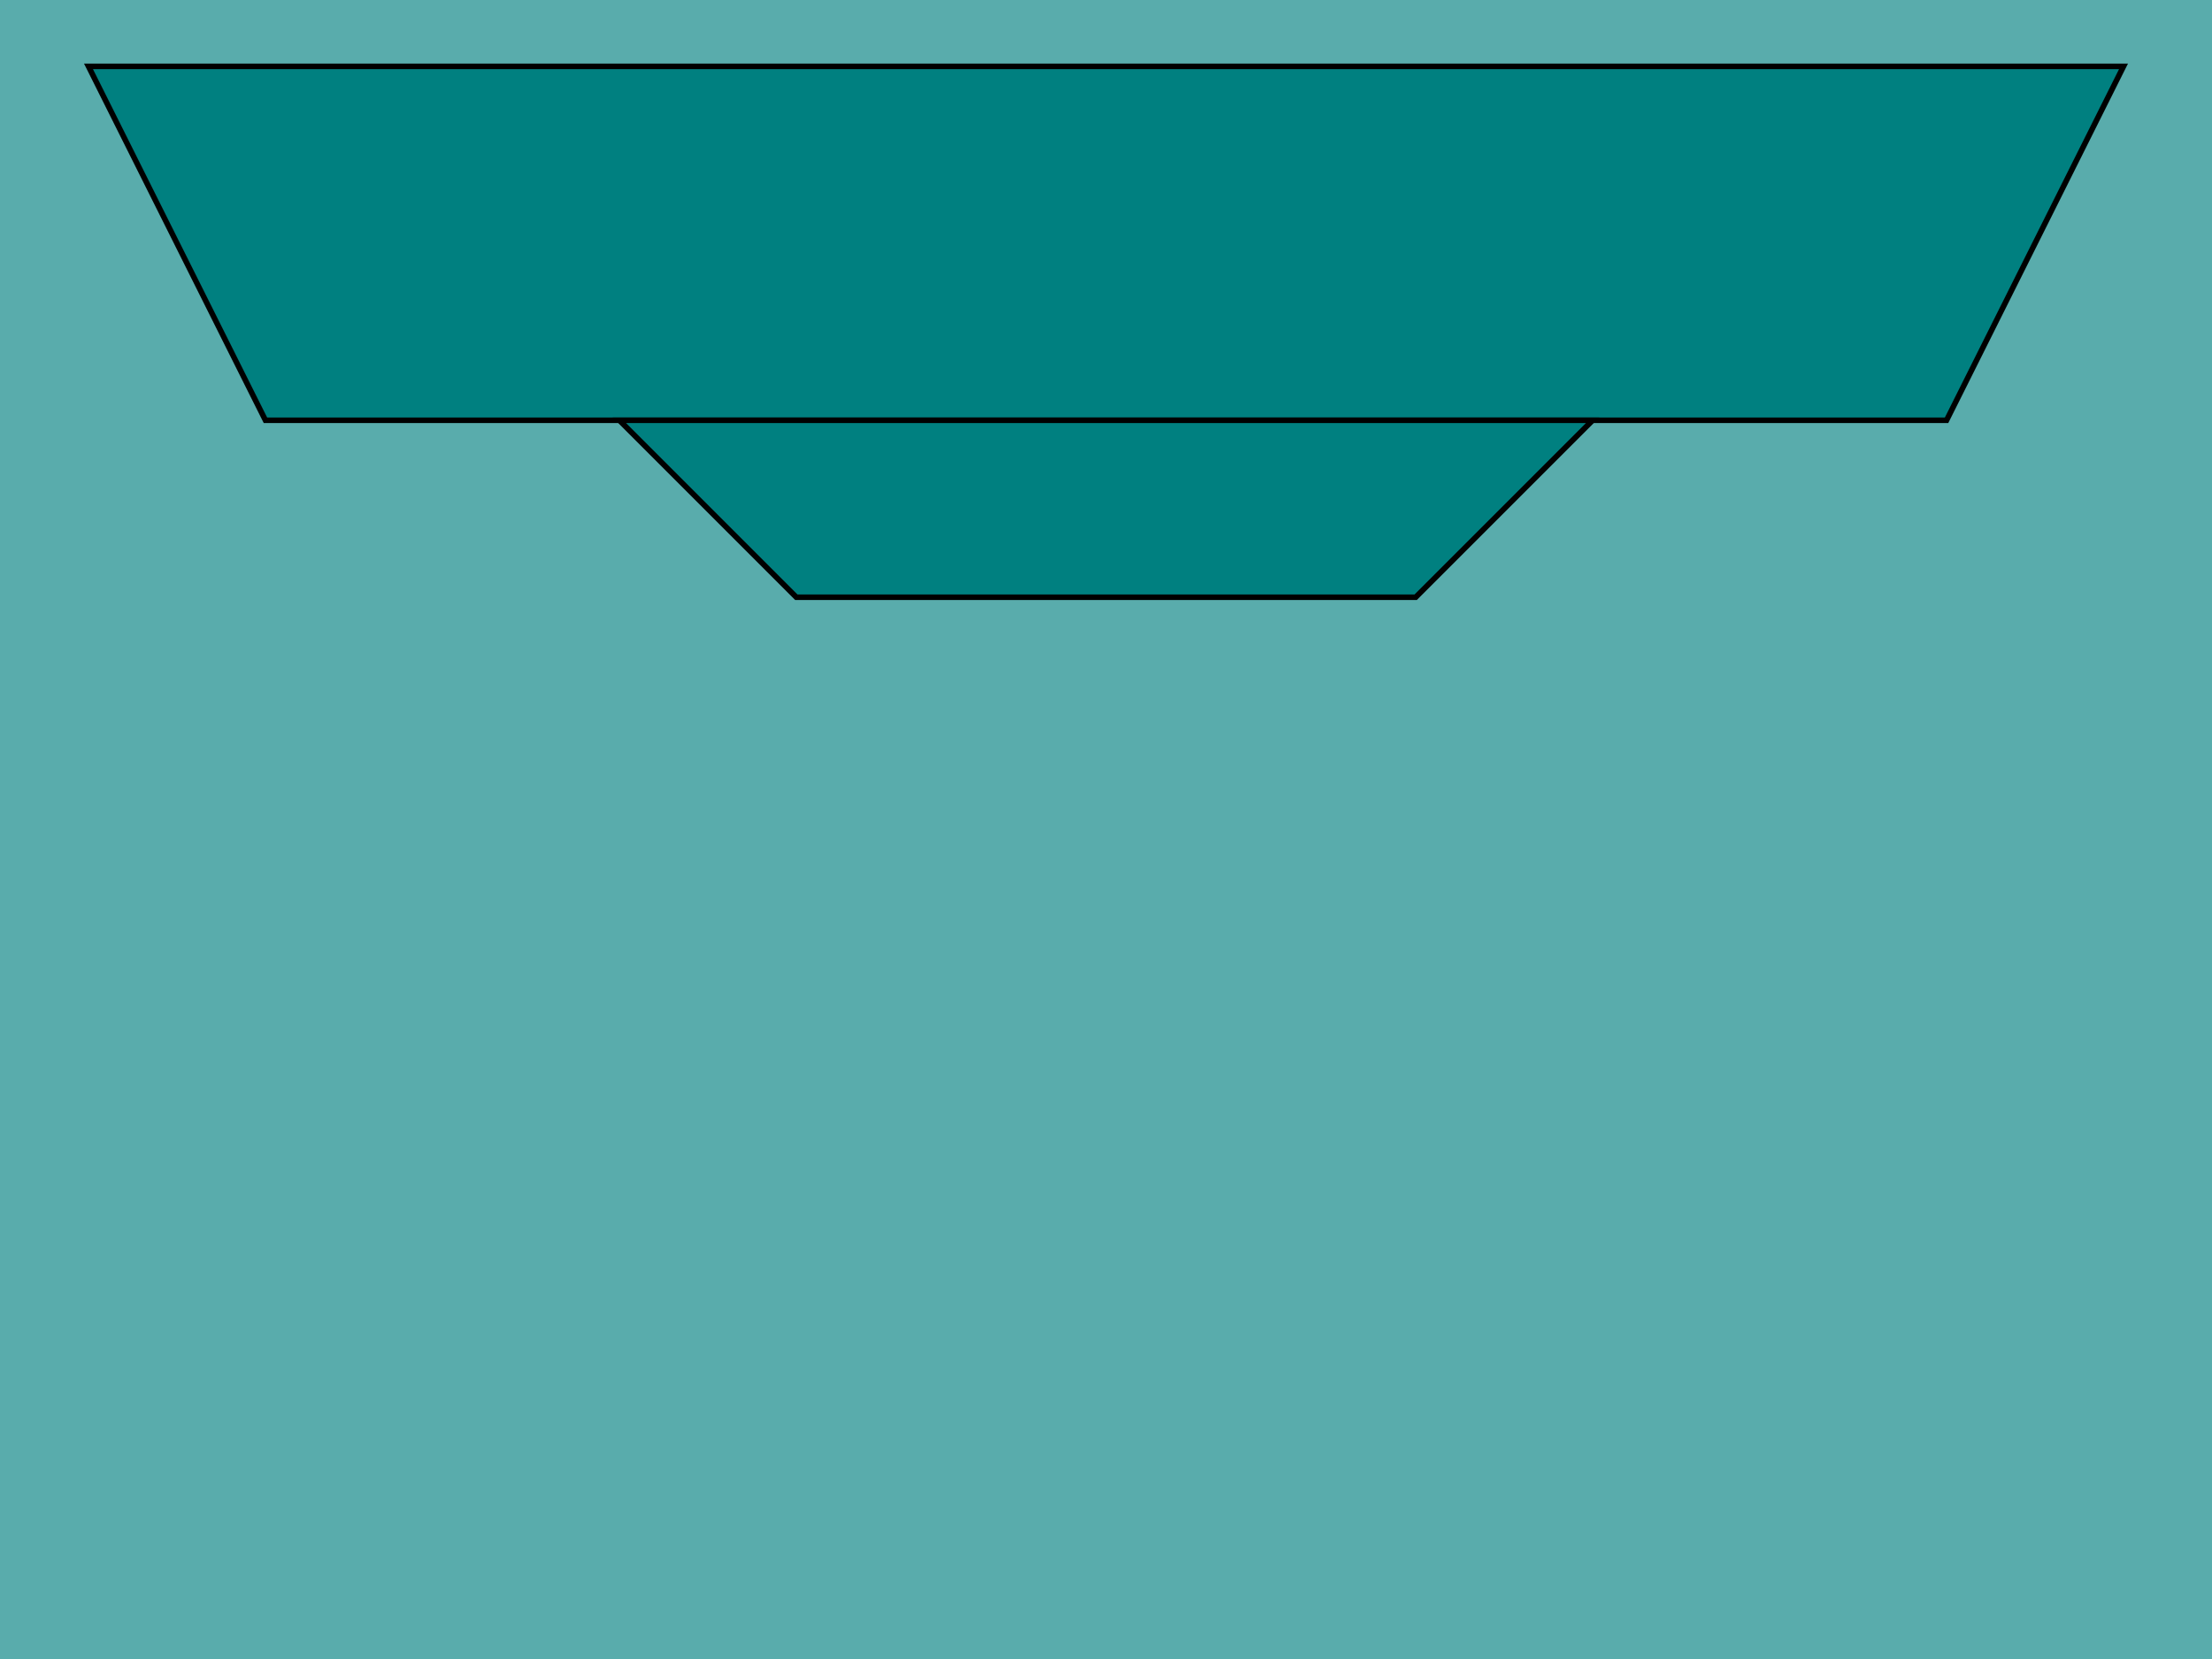
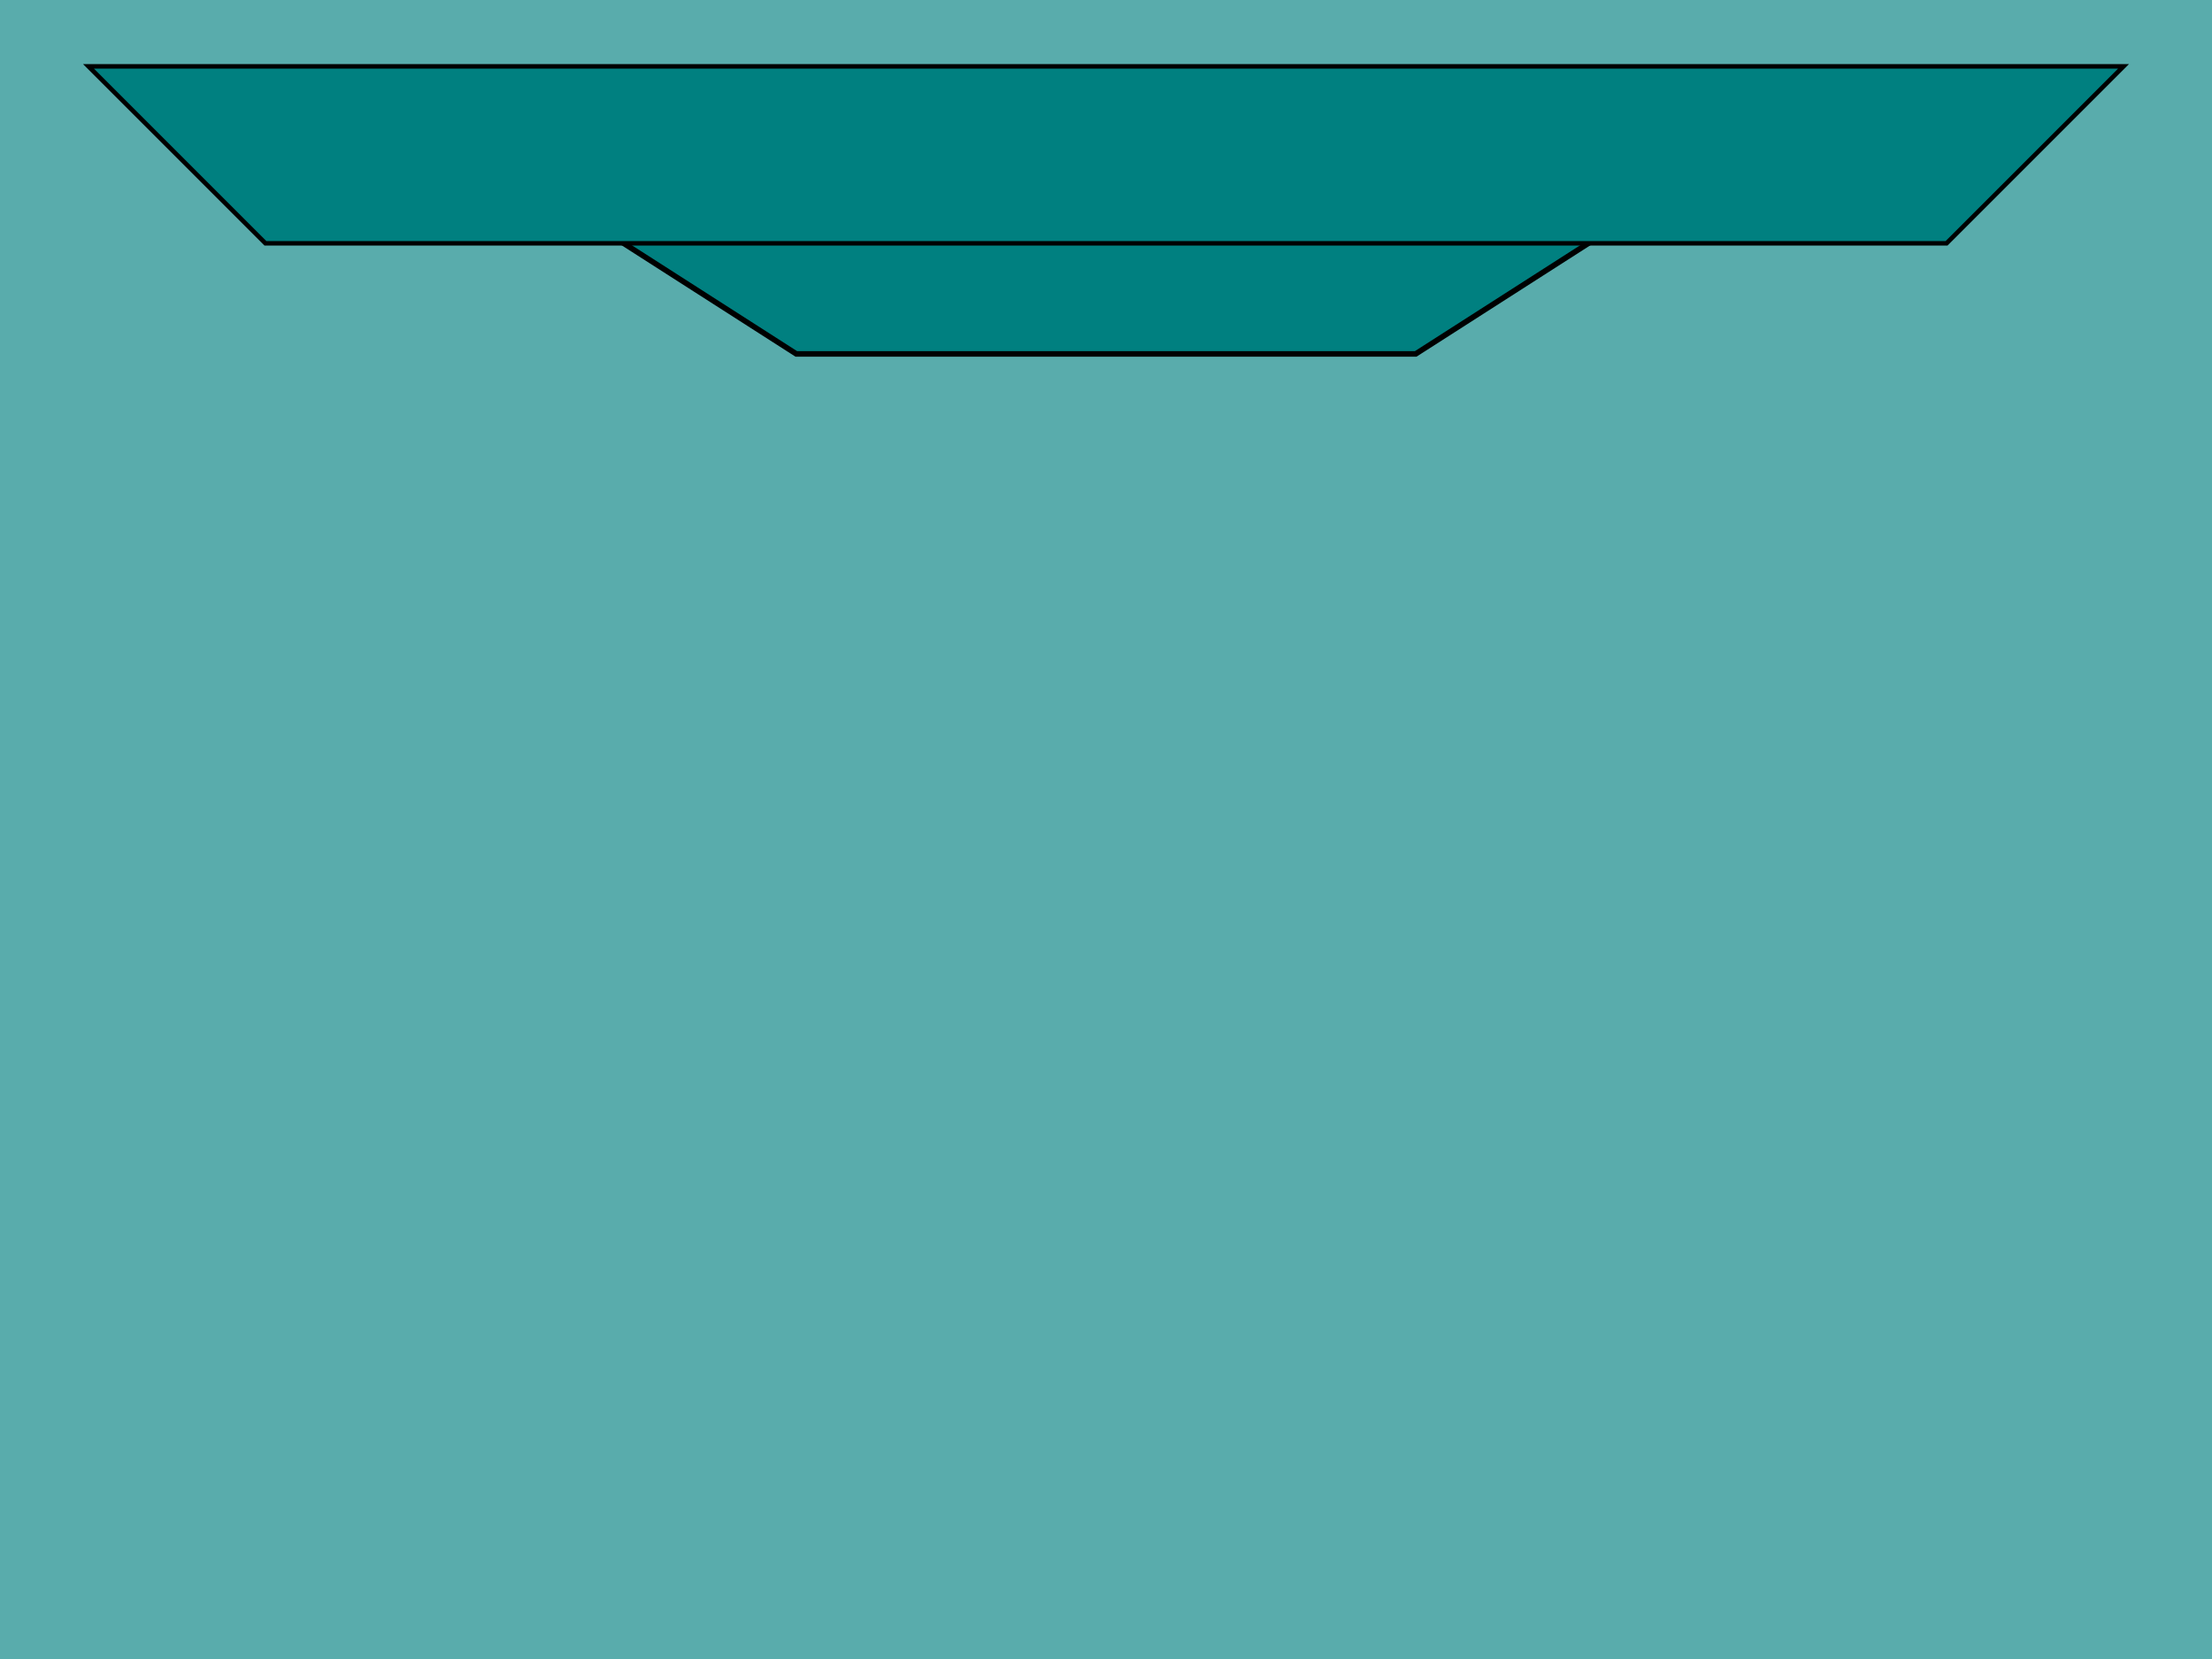
<svg xmlns="http://www.w3.org/2000/svg" width="800" height="600" id="svg2" version="1.1">
  <defs id="defs4" />
  <g id="layer1" transform="translate(0,-452.3622)" style="display:inline">
    <rect style="opacity:0.9;fill:#008080;fill-opacity:0.721;fill-rule:nonzero;stroke:none" id="rect3009" width="800" height="600" x="0" y="452.362" />
-     <path style="fill:#008080;stroke:#000000;stroke-width:2;stroke-linecap:butt;stroke-linejoin:miter;stroke-miterlimit:4;stroke-opacity:1;stroke-dasharray:none" d="m 32,24 736,0 -64,128 -608,0 z" id="path3853" transform="translate(0,452.3622)" />
-     <path id="path3562" d="m 224,604.362 352,0 -64,64 -224,0 z" style="fill:#008080;stroke:#000000;stroke-width:2;stroke-linecap:butt;stroke-linejoin:miter;stroke-miterlimit:4;stroke-opacity:1;stroke-dasharray:none" />
+     <path id="path3562" d="m 224,539.362 352,0 -64,41 -224,0 z" style="fill:#008080;stroke:#000000;stroke-width:2;stroke-linecap:butt;stroke-linejoin:miter;stroke-miterlimit:4;stroke-opacity:1;stroke-dasharray:none" />
+     <path style="fill:#008080;stroke:#000000;stroke-width:1.633;stroke-linecap:butt;stroke-linejoin:miter;stroke-miterlimit:4;stroke-opacity:1;stroke-dasharray:none" d="m 32,476.362 736,0 -64,64 -608,0 z" id="path3853" />
  </g>
  <g id="layer2" style="display:none">
-     <text transform="translate(0,-452.3622)" xml:space="preserve" style="font-size:72px;font-style:normal;font-variant:normal;font-weight:normal;font-stretch:normal;line-height:125%;letter-spacing:0px;word-spacing:0px;fill:#000000;fill-opacity:1;stroke:none;display:inline;font-family:Anonymous Pro;-inkscape-font-specification:Anonymous Pro" x="167.916" y="562.897" id="text3558">
-       <tspan id="tspan3560" x="167.916" y="562.897">Terra Arcana</tspan>
+     <text xml:space="preserve" style="font-size:72px;font-style:normal;font-variant:normal;font-weight:normal;font-stretch:normal;line-height:125%;letter-spacing:0px;word-spacing:0px;fill:#000000;fill-opacity:1;stroke:none;display:inline;font-family:Anonymous Pro;-inkscape-font-specification:Anonymous Pro" x="167.916" y="94.535" id="text3558">
+       <tspan id="tspan3560" x="167.916" y="94.535">Terra Arcana</tspan>
    </text>
    <rect style="fill:#008080;stroke:#000000;stroke-width:1;stroke-linecap:round;stroke-linejoin:round;stroke-miterlimit:4;stroke-opacity:1;stroke-dasharray:none;stroke-dashoffset:0;display:inline" id="rect3735" width="288" height="32" x="256" y="344" />
    <text xml:space="preserve" style="font-size:32px;font-style:normal;font-variant:normal;font-weight:normal;font-stretch:normal;line-height:125%;letter-spacing:0px;word-spacing:0px;fill:#000000;fill-opacity:1;stroke:none;display:inline;font-family:Anonymous Pro;-inkscape-font-specification:Anonymous Pro" x="278.508" y="370.016" id="text3574">
      <tspan id="tspan3576" x="278.508" y="370.016">network battle</tspan>
    </text>
    <rect y="280" x="256" height="32" width="288" id="rect3581" style="fill:#008080;stroke:#000000;stroke-width:1;stroke-linecap:round;stroke-linejoin:round;stroke-miterlimit:4;stroke-opacity:1;stroke-dasharray:none;stroke-dashoffset:0;display:inline" />
    <text id="text3583" y="306.016" x="323.797" style="font-size:32px;font-style:normal;font-variant:normal;font-weight:normal;font-stretch:normal;line-height:125%;letter-spacing:0px;word-spacing:0px;fill:#000000;fill-opacity:1;stroke:none;display:inline;font-family:Anonymous Pro;-inkscape-font-specification:Anonymous Pro" xml:space="preserve">
      <tspan y="306.016" x="323.797" id="tspan3585">battle AI</tspan>
    </text>
    <rect y="408" x="256" height="32" width="288" id="rect3587" style="fill:#008080;stroke:#000000;stroke-width:1;stroke-linecap:round;stroke-linejoin:round;stroke-miterlimit:4;stroke-opacity:1;stroke-dasharray:none;stroke-dashoffset:0;display:inline" />
    <text id="text3589" y="434.016" x="295.211" style="font-size:32px;font-style:normal;font-variant:normal;font-weight:normal;font-stretch:normal;line-height:125%;letter-spacing:0px;word-spacing:0px;fill:#000000;fill-opacity:1;stroke:none;display:inline;font-family:Anonymous Pro;-inkscape-font-specification:Anonymous Pro" xml:space="preserve">
      <tspan y="434.016" x="295.211" id="tspan3591">instructions</tspan>
    </text>
    <rect style="fill:#008080;stroke:#000000;stroke-width:1;stroke-linecap:round;stroke-linejoin:round;stroke-miterlimit:4;stroke-opacity:1;stroke-dasharray:none;stroke-dashoffset:0;display:inline" id="rect3593" width="288" height="32" x="256" y="472" />
    <text xml:space="preserve" style="font-size:32px;font-style:normal;font-variant:normal;font-weight:normal;font-stretch:normal;line-height:125%;letter-spacing:0px;word-spacing:0px;fill:#000000;fill-opacity:1;stroke:none;display:inline;font-family:Anonymous Pro;-inkscape-font-specification:Anonymous Pro" x="305.031" y="495.453" id="text3595">
      <tspan id="tspan3597" x="305.031" y="495.453">preferences</tspan>
    </text>
    <rect y="536" x="256" height="32" width="288" id="rect3599" style="fill:#008080;stroke:#000000;stroke-width:1;stroke-linecap:round;stroke-linejoin:round;stroke-miterlimit:4;stroke-opacity:1;stroke-dasharray:none;stroke-dashoffset:0;display:inline" />
    <text id="text3601" y="562.016" x="340.414" style="font-size:32px;font-style:normal;font-variant:normal;font-weight:normal;font-stretch:normal;line-height:125%;letter-spacing:0px;word-spacing:0px;fill:#000000;fill-opacity:1;stroke:none;display:inline;font-family:Anonymous Pro;-inkscape-font-specification:Anonymous Pro" xml:space="preserve">
      <tspan y="562.016" x="340.414" id="tspan3603">credits</tspan>
    </text>
-     <text transform="translate(0,-452.3622)" xml:space="preserve" style="font-size:40px;font-style:normal;font-variant:normal;font-weight:normal;font-stretch:normal;line-height:125%;letter-spacing:0px;word-spacing:0px;fill:#000000;fill-opacity:1;stroke:none;display:inline;font-family:Anonymous Pro;-inkscape-font-specification:Anonymous Pro" x="303.076" y="645.679" id="text3566">
-       <tspan id="tspan3568" x="303.076" y="645.679">alpha 0.0</tspan>
+     <text xml:space="preserve" style="font-size:40px;font-style:normal;font-variant:normal;font-weight:normal;font-stretch:normal;line-height:125%;letter-spacing:0px;word-spacing:0px;fill:#000000;fill-opacity:1;stroke:none;display:inline;font-family:Anonymous Pro;-inkscape-font-specification:Anonymous Pro" x="303.076" y="161.316" id="text3566">
+       <tspan id="tspan3568" x="303.076" y="161.316">alpha 0.0</tspan>
    </text>
    <path style="fill:#008080;stroke:#000000;stroke-width:1px;stroke-linecap:butt;stroke-linejoin:miter;stroke-opacity:1" d="m -32,536 0,32 192,0 -32,-32 z" id="path3649" />
    <text xml:space="preserve" style="font-size:32px;font-style:normal;font-variant:normal;font-weight:normal;font-stretch:normal;line-height:125%;letter-spacing:0px;word-spacing:0px;fill:#000000;fill-opacity:1;stroke:none;display:inline;font-family:Anonymous Pro;-inkscape-font-specification:Anonymous Pro" x="30.422" y="562.016" id="text3655">
      <tspan id="tspan3657" x="30.422" y="562.016">exit</tspan>
    </text>
  </g>
  <g id="layer3" style="display:none">
    <rect style="opacity:0.8;fill:#008080;fill-opacity:1;fill-rule:nonzero;stroke:#000000;stroke-width:1.155;stroke-linecap:round;stroke-linejoin:round;stroke-miterlimit:4;stroke-opacity:1;stroke-dasharray:none;stroke-dashoffset:0" id="rect3354" width="384" height="32" x="208" y="280" />
    <path style="fill:#00ffff;stroke:none" d="m 240,308 20,0 12,-24 -20,0 z" id="path3610" />
    <path id="path3612" d="m 272,308 20,0 12,-24 -20,0 z" style="fill:#00ffff;stroke:none" />
    <path style="fill:#00ffff;stroke:none" d="m 304,308 20,0 12,-24 -20,0 z" id="path3614" />
    <path id="path3616" d="m 336,308 20,0 12,-24 -20,0 z" style="fill:#00ffff;stroke:none" />
    <path style="fill:#00ffff;stroke:none" d="m 368,308 20,0 12,-24 -20,0 z" id="path3618" />
    <path id="path3620" d="m 400,308 20,0 12,-24 -20,0 z" style="fill:#00ffff;stroke:none" />
    <path style="fill:#00ffff;stroke:none" d="m 432,308 20,0 12,-24 -20,0 z" id="path3622" />
    <path id="path3624" d="m 464,308 20,0 12,-24 -20,0 z" style="fill:#00ffff;stroke:none" />
    <path style="fill:#00ffff;stroke:none" d="m 496,308 20,0 12,-24 -20,0 z" id="path3626" />
    <path id="path3628" d="m 528,308 20,0 12,-24 -20,0 z" style="fill:#00ffff;stroke:none" />
    <text xml:space="preserve" style="font-size:32px;font-style:normal;font-variant:normal;font-weight:normal;font-stretch:normal;line-height:125%;letter-spacing:0px;word-spacing:0px;fill:#000000;fill-opacity:1;stroke:none;font-family:Anonymous Pro;-inkscape-font-specification:Anonymous Pro" x="296.008" y="268" id="text3630">
      <tspan id="tspan3632" x="296.008" y="268">Music Volume</tspan>
    </text>
    <g transform="translate(-48,96)" id="g3647">
      <rect style="opacity:0.8;fill:#008080;fill-opacity:1;fill-rule:nonzero;stroke:#000000;stroke-width:1.155;stroke-linecap:round;stroke-linejoin:round;stroke-miterlimit:4;stroke-opacity:1;stroke-dasharray:none;stroke-dashoffset:0" id="rect3649" width="384" height="32" x="256" y="280" />
      <path style="fill:#00ffff;stroke:none" d="m 288,308 20,0 12,-24 -20,0 z" id="path3651" />
      <path id="path3653" d="m 320,308 20,0 12,-24 -20,0 z" style="fill:#00ffff;stroke:none" />
      <path style="fill:#00ffff;stroke:none" d="m 352,308 20,0 12,-24 -20,0 z" id="path3655" />
      <path id="path3657" d="m 384,308 20,0 12,-24 -20,0 z" style="fill:#00ffff;stroke:none" />
      <path style="fill:#00ffff;stroke:none" d="m 416,308 20,0 12,-24 -20,0 z" id="path3659" />
      <path id="path3661" d="m 448,308 20,0 12,-24 -20,0 z" style="fill:#00ffff;stroke:none" />
      <path style="fill:#00ffff;stroke:none" d="m 480,308 20,0 12,-24 -20,0 z" id="path3663" />
      <path id="path3665" d="m 512,308 20,0 12,-24 -20,0 z" style="fill:#00ffff;stroke:none" />
      <path style="fill:#00ffff;stroke:none" d="m 544,308 20,0 12,-24 -20,0 z" id="path3667" />
      <path id="path3669" d="m 576,308 20,0 12,-24 -20,0 z" style="fill:#00ffff;stroke:none" />
    </g>
    <text id="text3671" y="364" x="296.008" style="font-size:32px;font-style:normal;font-variant:normal;font-weight:normal;font-stretch:normal;line-height:125%;letter-spacing:0px;word-spacing:0px;fill:#000000;fill-opacity:1;stroke:none;font-family:Anonymous Pro;-inkscape-font-specification:Anonymous Pro" xml:space="preserve">
      <tspan y="364" x="296.008" id="tspan3673">Sound Volume</tspan>
    </text>
    <path style="fill:#008080;stroke:#000000;stroke-width:1px;stroke-linecap:butt;stroke-linejoin:miter;stroke-opacity:1" d="m 192,280 0,32 -32,-16 z" id="path3675" />
    <path id="path3677" d="m 192,376 0,32 -32,-16 z" style="fill:#008080;stroke:#000000;stroke-width:1px;stroke-linecap:butt;stroke-linejoin:miter;stroke-opacity:1" />
    <path id="path3679" d="m 609,280 0,32 32,-16 z" style="fill:#008080;stroke:#000000;stroke-width:1px;stroke-linecap:butt;stroke-linejoin:miter;stroke-opacity:1" />
    <path style="fill:#008080;stroke:#000000;stroke-width:1px;stroke-linecap:butt;stroke-linejoin:miter;stroke-opacity:1" d="m 609,376 0,32 32,-16 z" id="path3681" />
    <path style="fill:none;stroke:#000000;stroke-width:0.997px;stroke-linecap:butt;stroke-linejoin:miter;stroke-opacity:1" d="M 0.998,0.46 607.002,279.54" id="path3683" />
  </g>
</svg>
